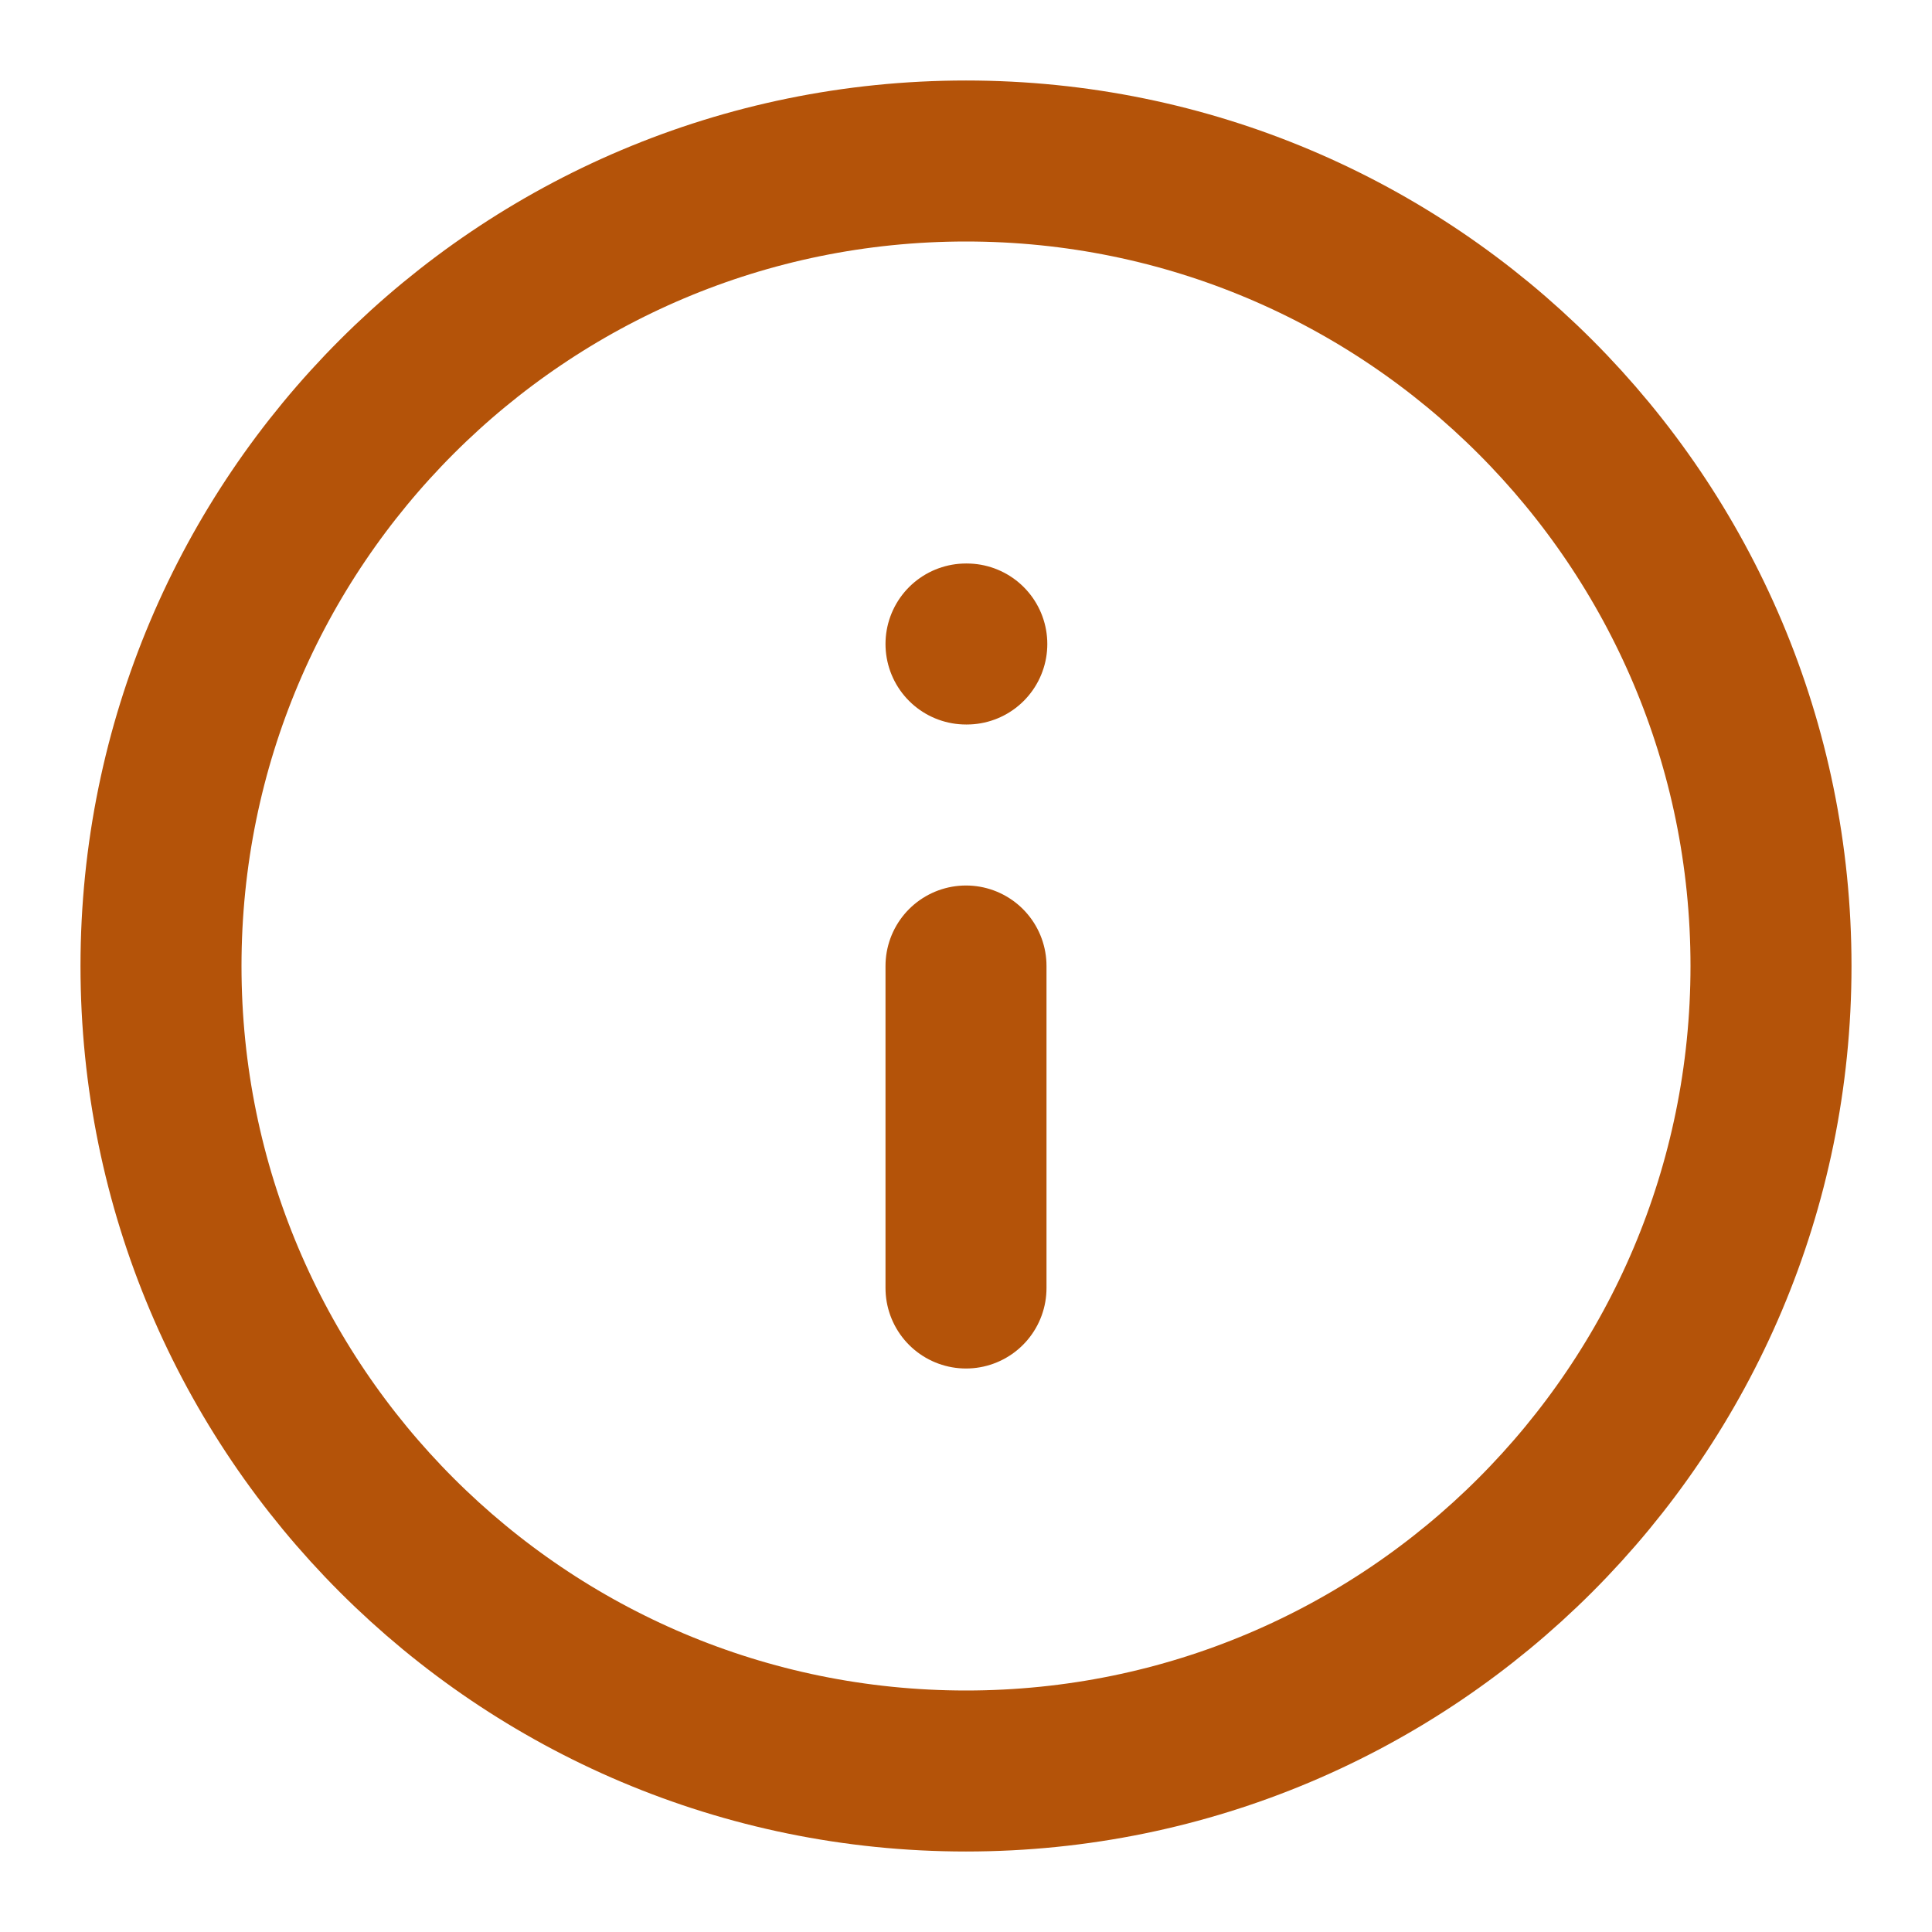
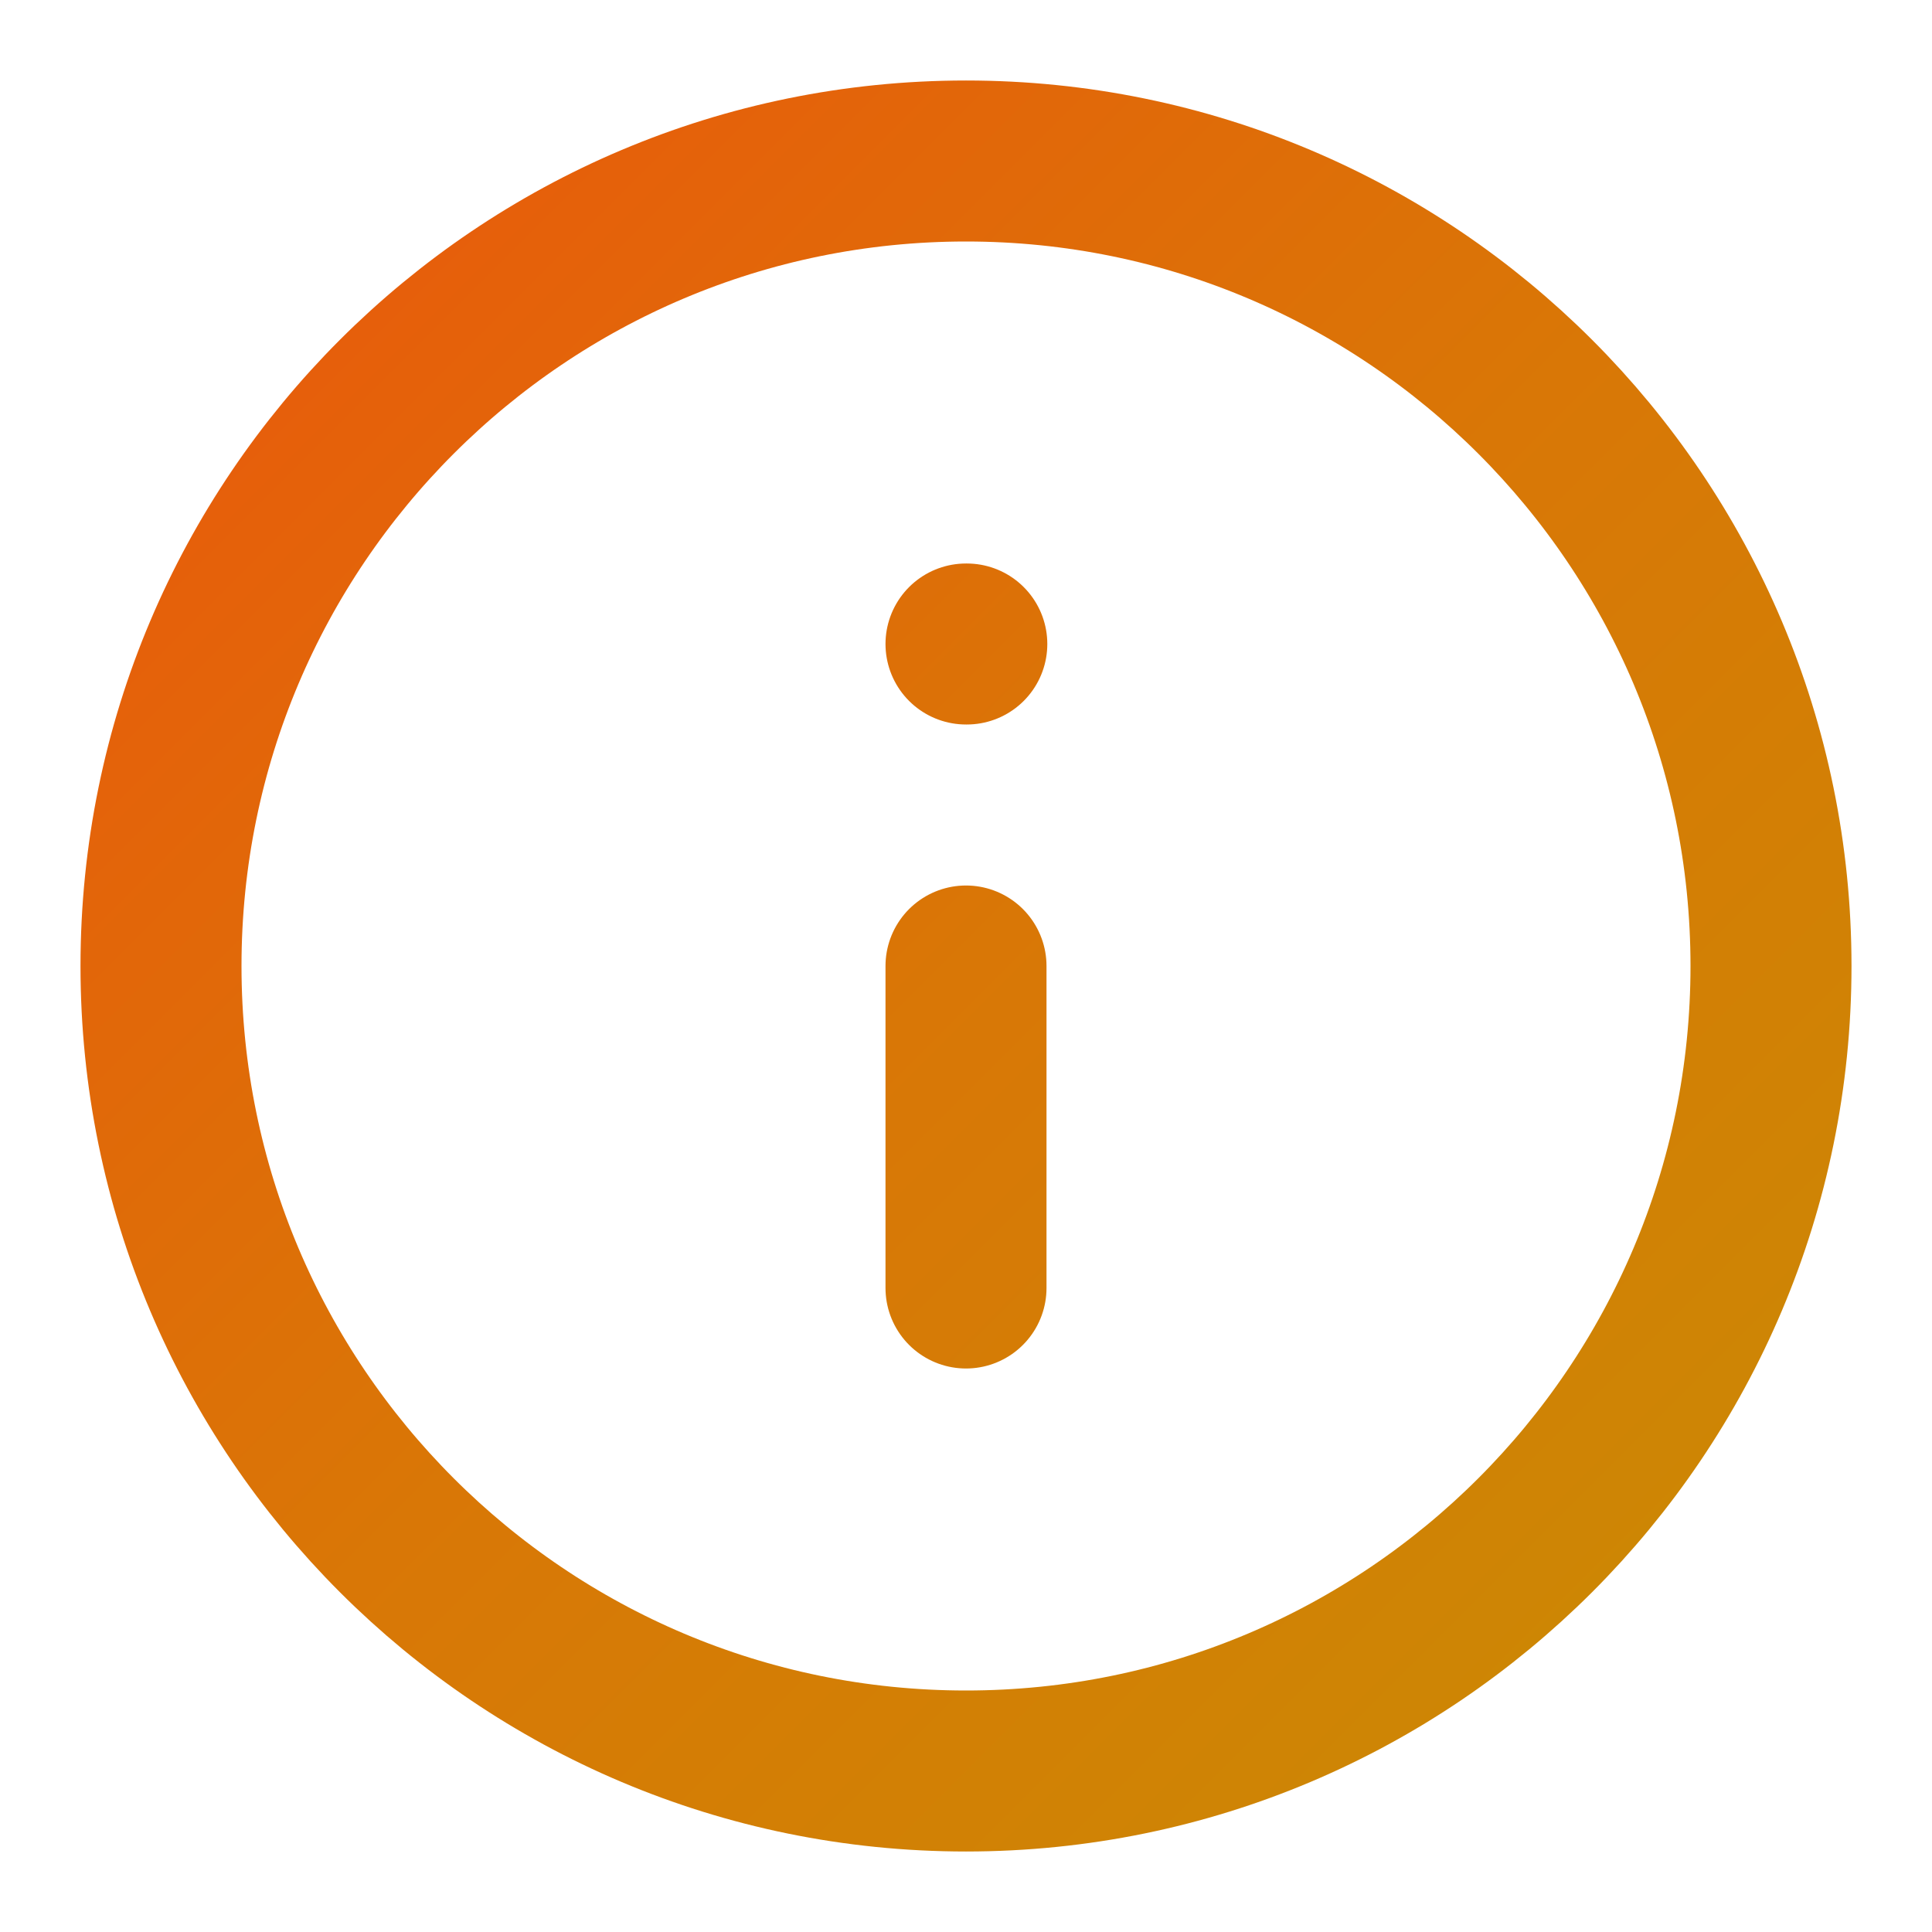
- <svg xmlns="http://www.w3.org/2000/svg" width="24" height="24" viewBox="0 0 24 24" fill="none" stroke="#B45309" stroke-width="2" stroke-linecap="round" stroke-linejoin="round">
-   <style>@media (prefers-color-scheme: dark) { svg { stroke: #FFA800; } }</style>
+ <svg xmlns="http://www.w3.org/2000/svg" width="24" height="24" viewBox="0 0 24 24" fill="none" stroke="url(#vx)" stroke-width="2" stroke-linecap="round" stroke-linejoin="round">
+   <defs>
+     <linearGradient id="vx" x1="2" y1="2" x2="22" y2="22" gradientUnits="userSpaceOnUse">
+       <stop class="a" offset="0" />
+       <stop class="b" offset=".5" />
+       <stop class="c" offset="1" />
+     </linearGradient>
+   </defs>
+   <style>
+     .a { stop-color: #EA580C; } .b { stop-color: #D97706; } .c { stop-color: #CA8A04; }
+     @media (prefers-color-scheme: dark) { .a { stop-color: #FF7A00; } .b { stop-color: #FFA800; } .c { stop-color: #FFC800; } }
+   </style>
  <circle cx="12" cy="12" r="10" />
  <path d="M12 16v-4" />
  <path d="M12 8h.01" />
</svg>
